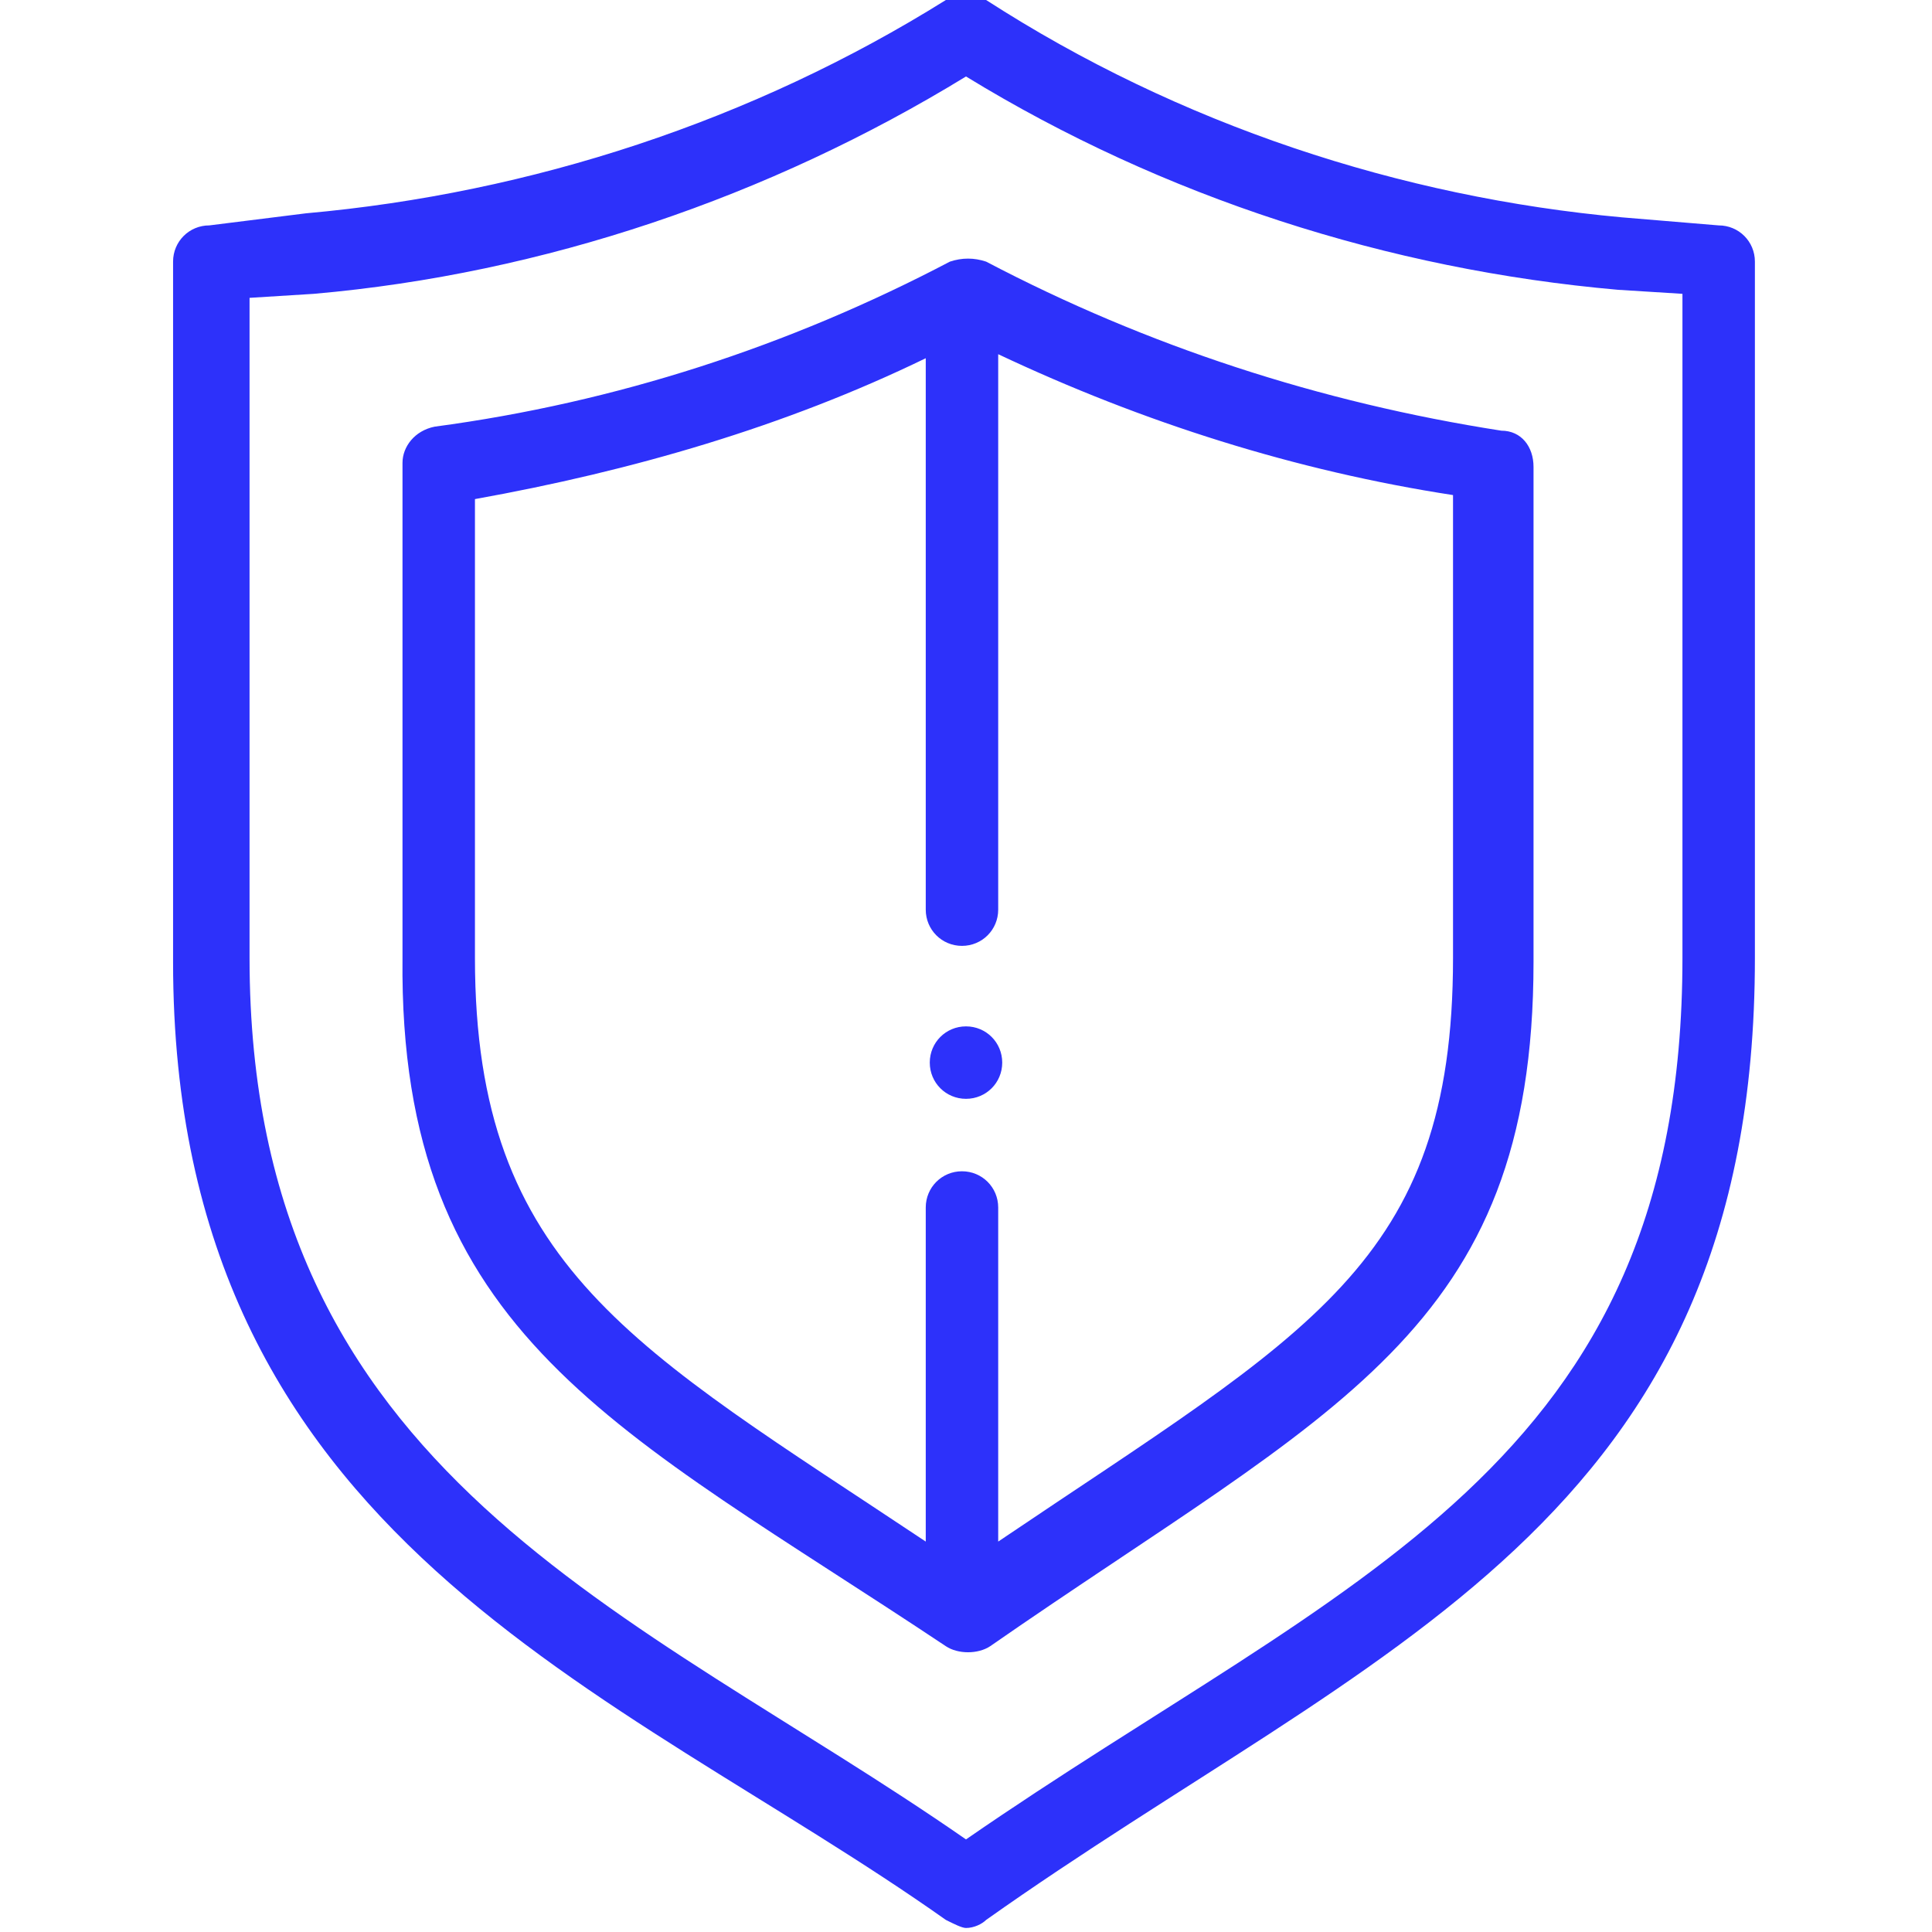
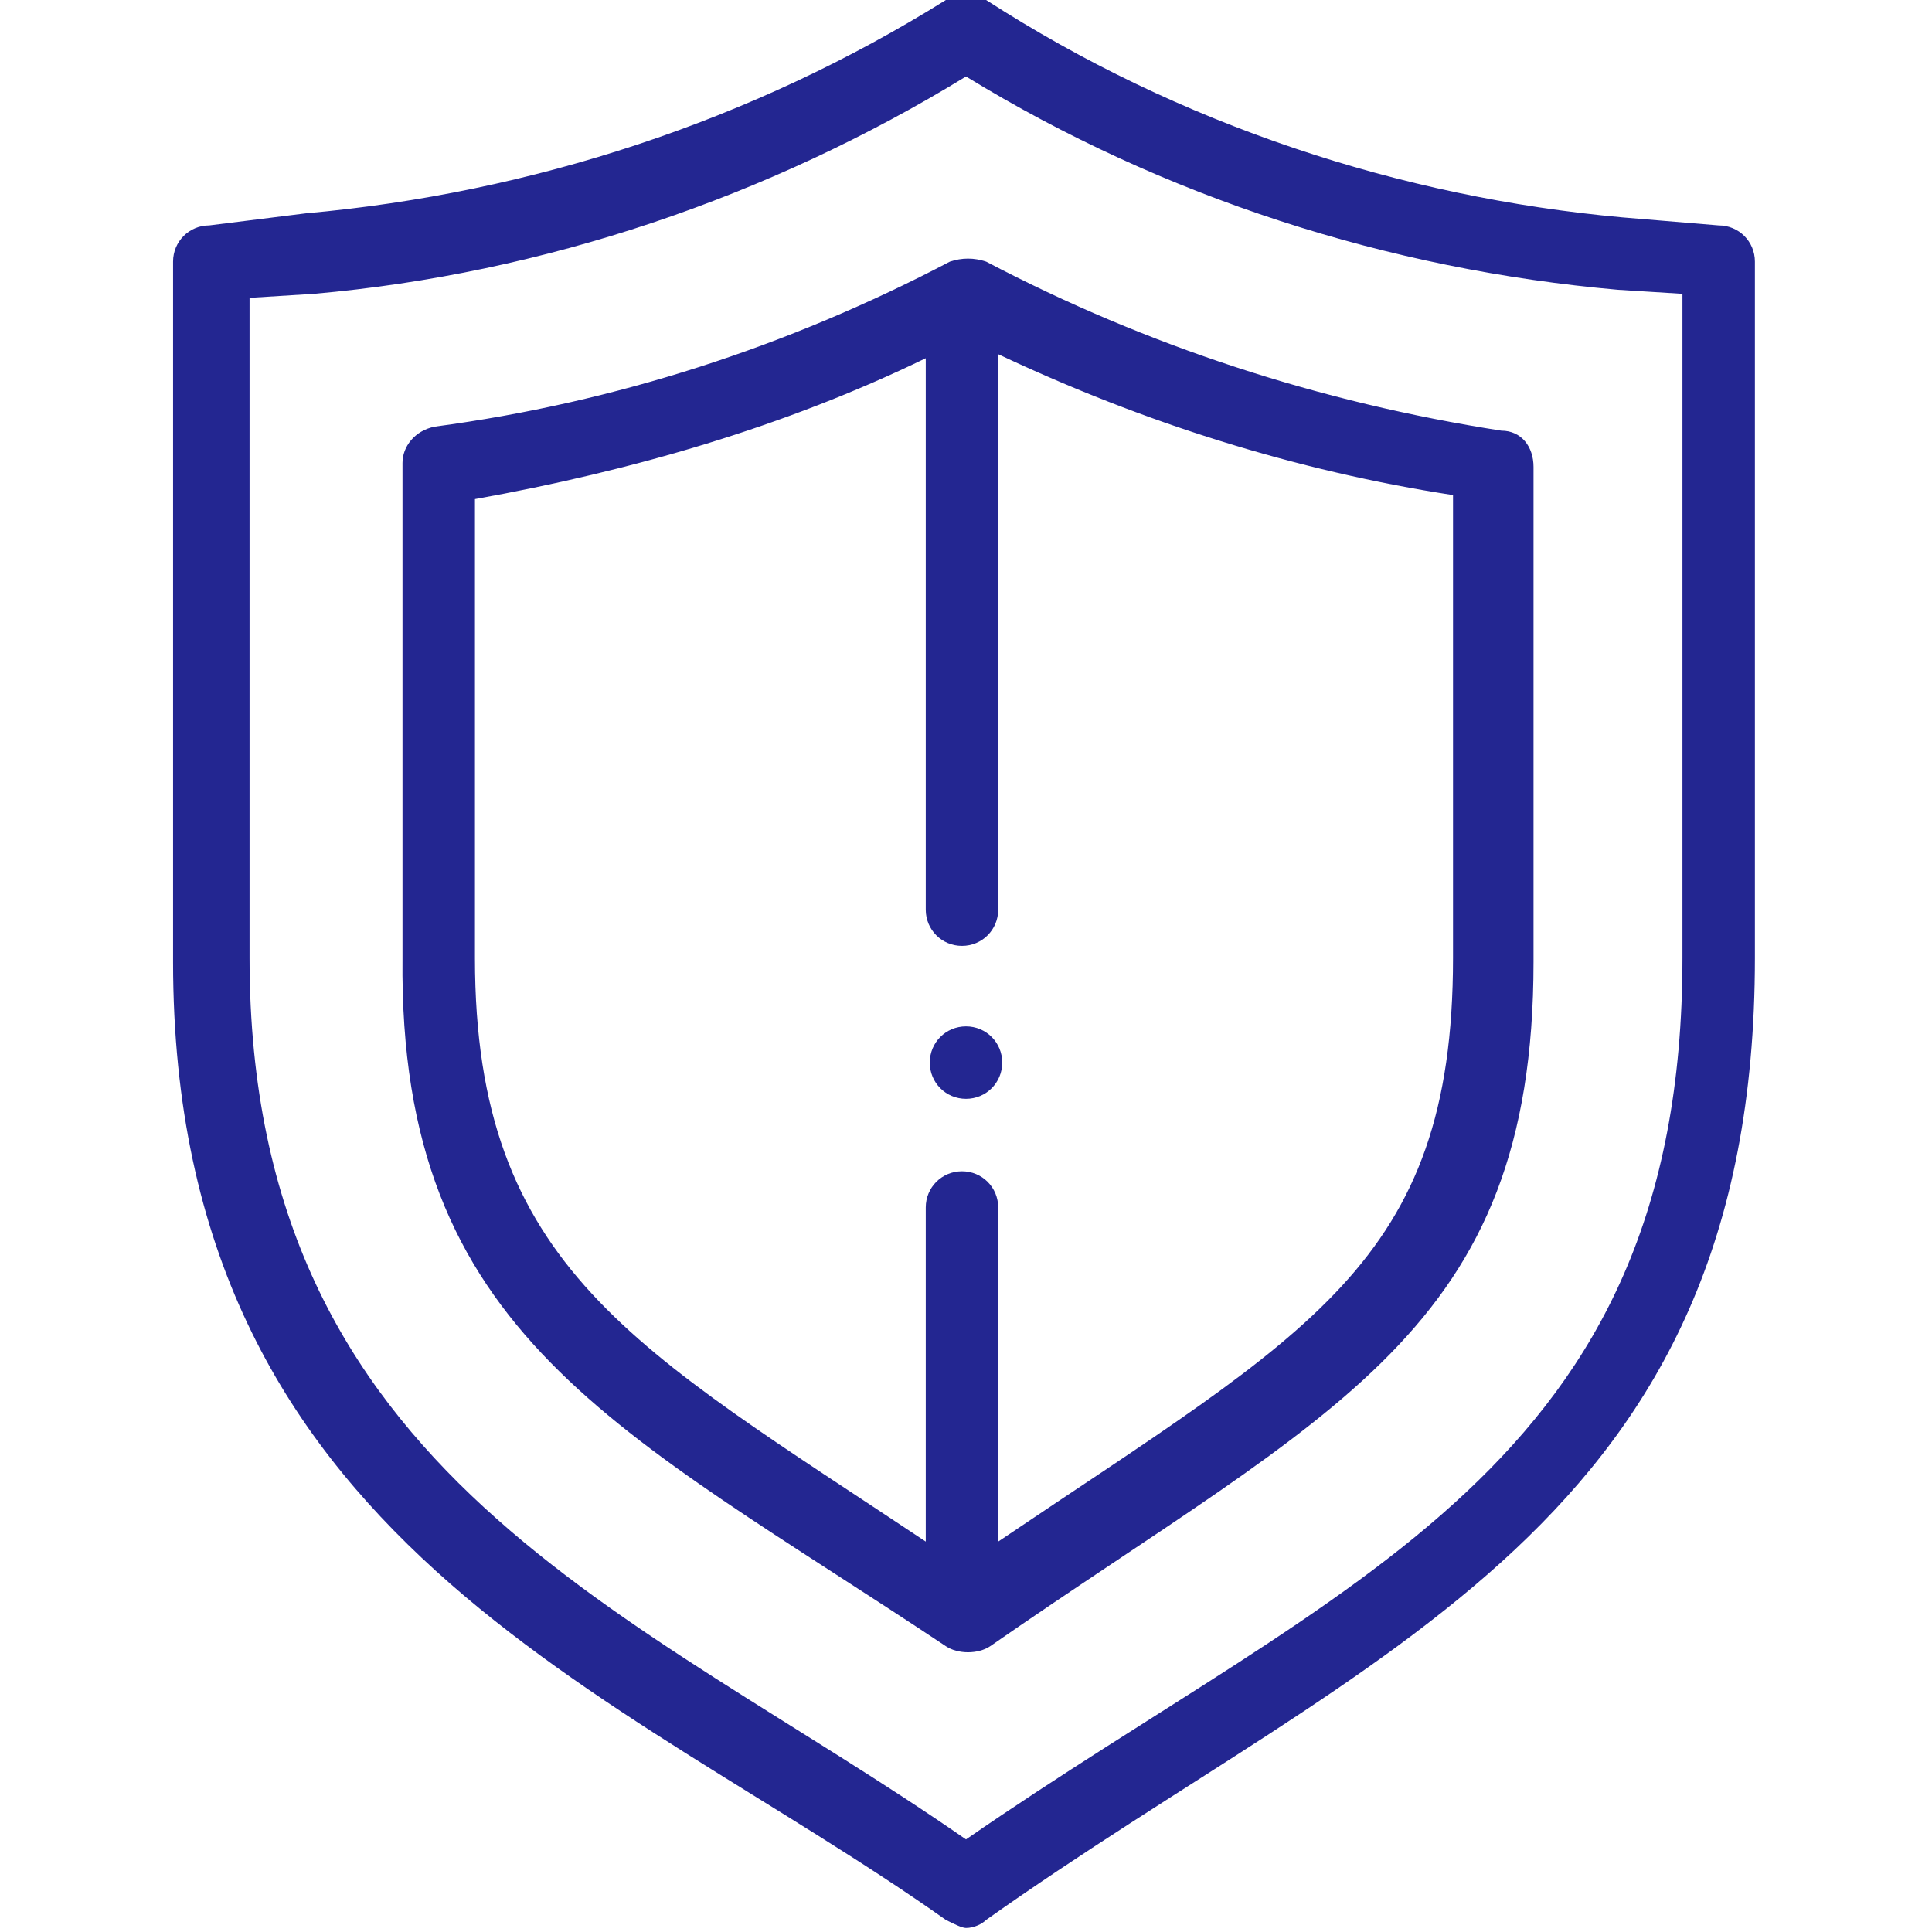
<svg xmlns="http://www.w3.org/2000/svg" xmlns:xlink="http://www.w3.org/1999/xlink" version="1.1" id="Layer_1" x="0px" y="0px" viewBox="0 0 48 48" style="enable-background:new 0 0 48 48;" xml:space="preserve">
  <style type="text/css">
	.st0{clip-path:url(#SVGID_2_);}
- 	.st1{fill:#2D31FA;}
+ 	.st1{fill:#232691;}
</style>
  <g>
    <defs>
      <rect id="SVGID_1_" x="0" width="47.9" height="48" />
    </defs>
    <clipPath id="SVGID_2_">
      <use xlink:href="#SVGID_1_" style="overflow:visible;" />
    </clipPath>
    <g class="st0">
      <path class="st1" d="M24,27.3c0.5,0,0.9-0.4,0.9-0.9c0-0.5-0.4-0.9-0.9-0.9c-0.5,0-0.9,0.4-0.9,0.9C23.1,26.9,23.5,27.3,24,27.3z" />
      <path class="st1" d="M23.5,47.7c0.2,0.1,0.4,0.2,0.5,0.2c0.2,0,0.4-0.1,0.5-0.2c9.6-6.8,19.1-9.8,19.1-23.9V6.5    c0-0.5-0.4-0.9-0.9-0.9l-2.4-0.2C34.8,4.9,29.3,3.1,24.5,0c-0.3-0.2-0.7-0.2-1,0c-4.8,3-10.3,4.8-15.9,5.3L5.2,5.6    C4.7,5.6,4.3,6,4.3,6.5v17.4C4.3,38.3,15.3,41.9,23.5,47.7z M6.2,7.4l1.6-0.1C13.5,6.8,19.1,4.9,24,1.9c4.9,3,10.5,4.8,16.2,5.3    l1.6,0.1v16.5c0,12.7-8.4,15.4-17.8,21.9c-8.2-5.7-17.8-9-17.8-21.9V7.4z" />
      <path class="st1" d="M23.5,40.9c0.3,0.2,0.8,0.2,1.1,0c8.5-5.9,13.5-7.8,13.5-17V11.6c0-0.5-0.3-0.9-0.8-0.9    c-4.5-0.7-8.8-2.1-12.8-4.2c-0.3-0.1-0.6-0.1-0.9,0c-4,2.1-8.3,3.5-12.8,4.1c-0.5,0.1-0.8,0.5-0.8,0.9v12.3    C9.9,33.2,15.4,35.5,23.5,40.9z M11.8,12.4c3.9-0.7,7.7-1.8,11.2-3.5v13.7c0,0.5,0.4,0.9,0.9,0.9c0.5,0,0.9-0.4,0.9-0.9V8.8    c3.6,1.7,7.4,2.9,11.3,3.5v11.5c0,7.6-3.6,9.3-11.3,14.5v-8.3c0-0.5-0.4-0.9-0.9-0.9c-0.5,0-0.9,0.4-0.9,0.9v8.3    c-7.2-4.8-11.2-6.8-11.2-14.5V12.4z" />
    </g>
  </g>
</svg>
